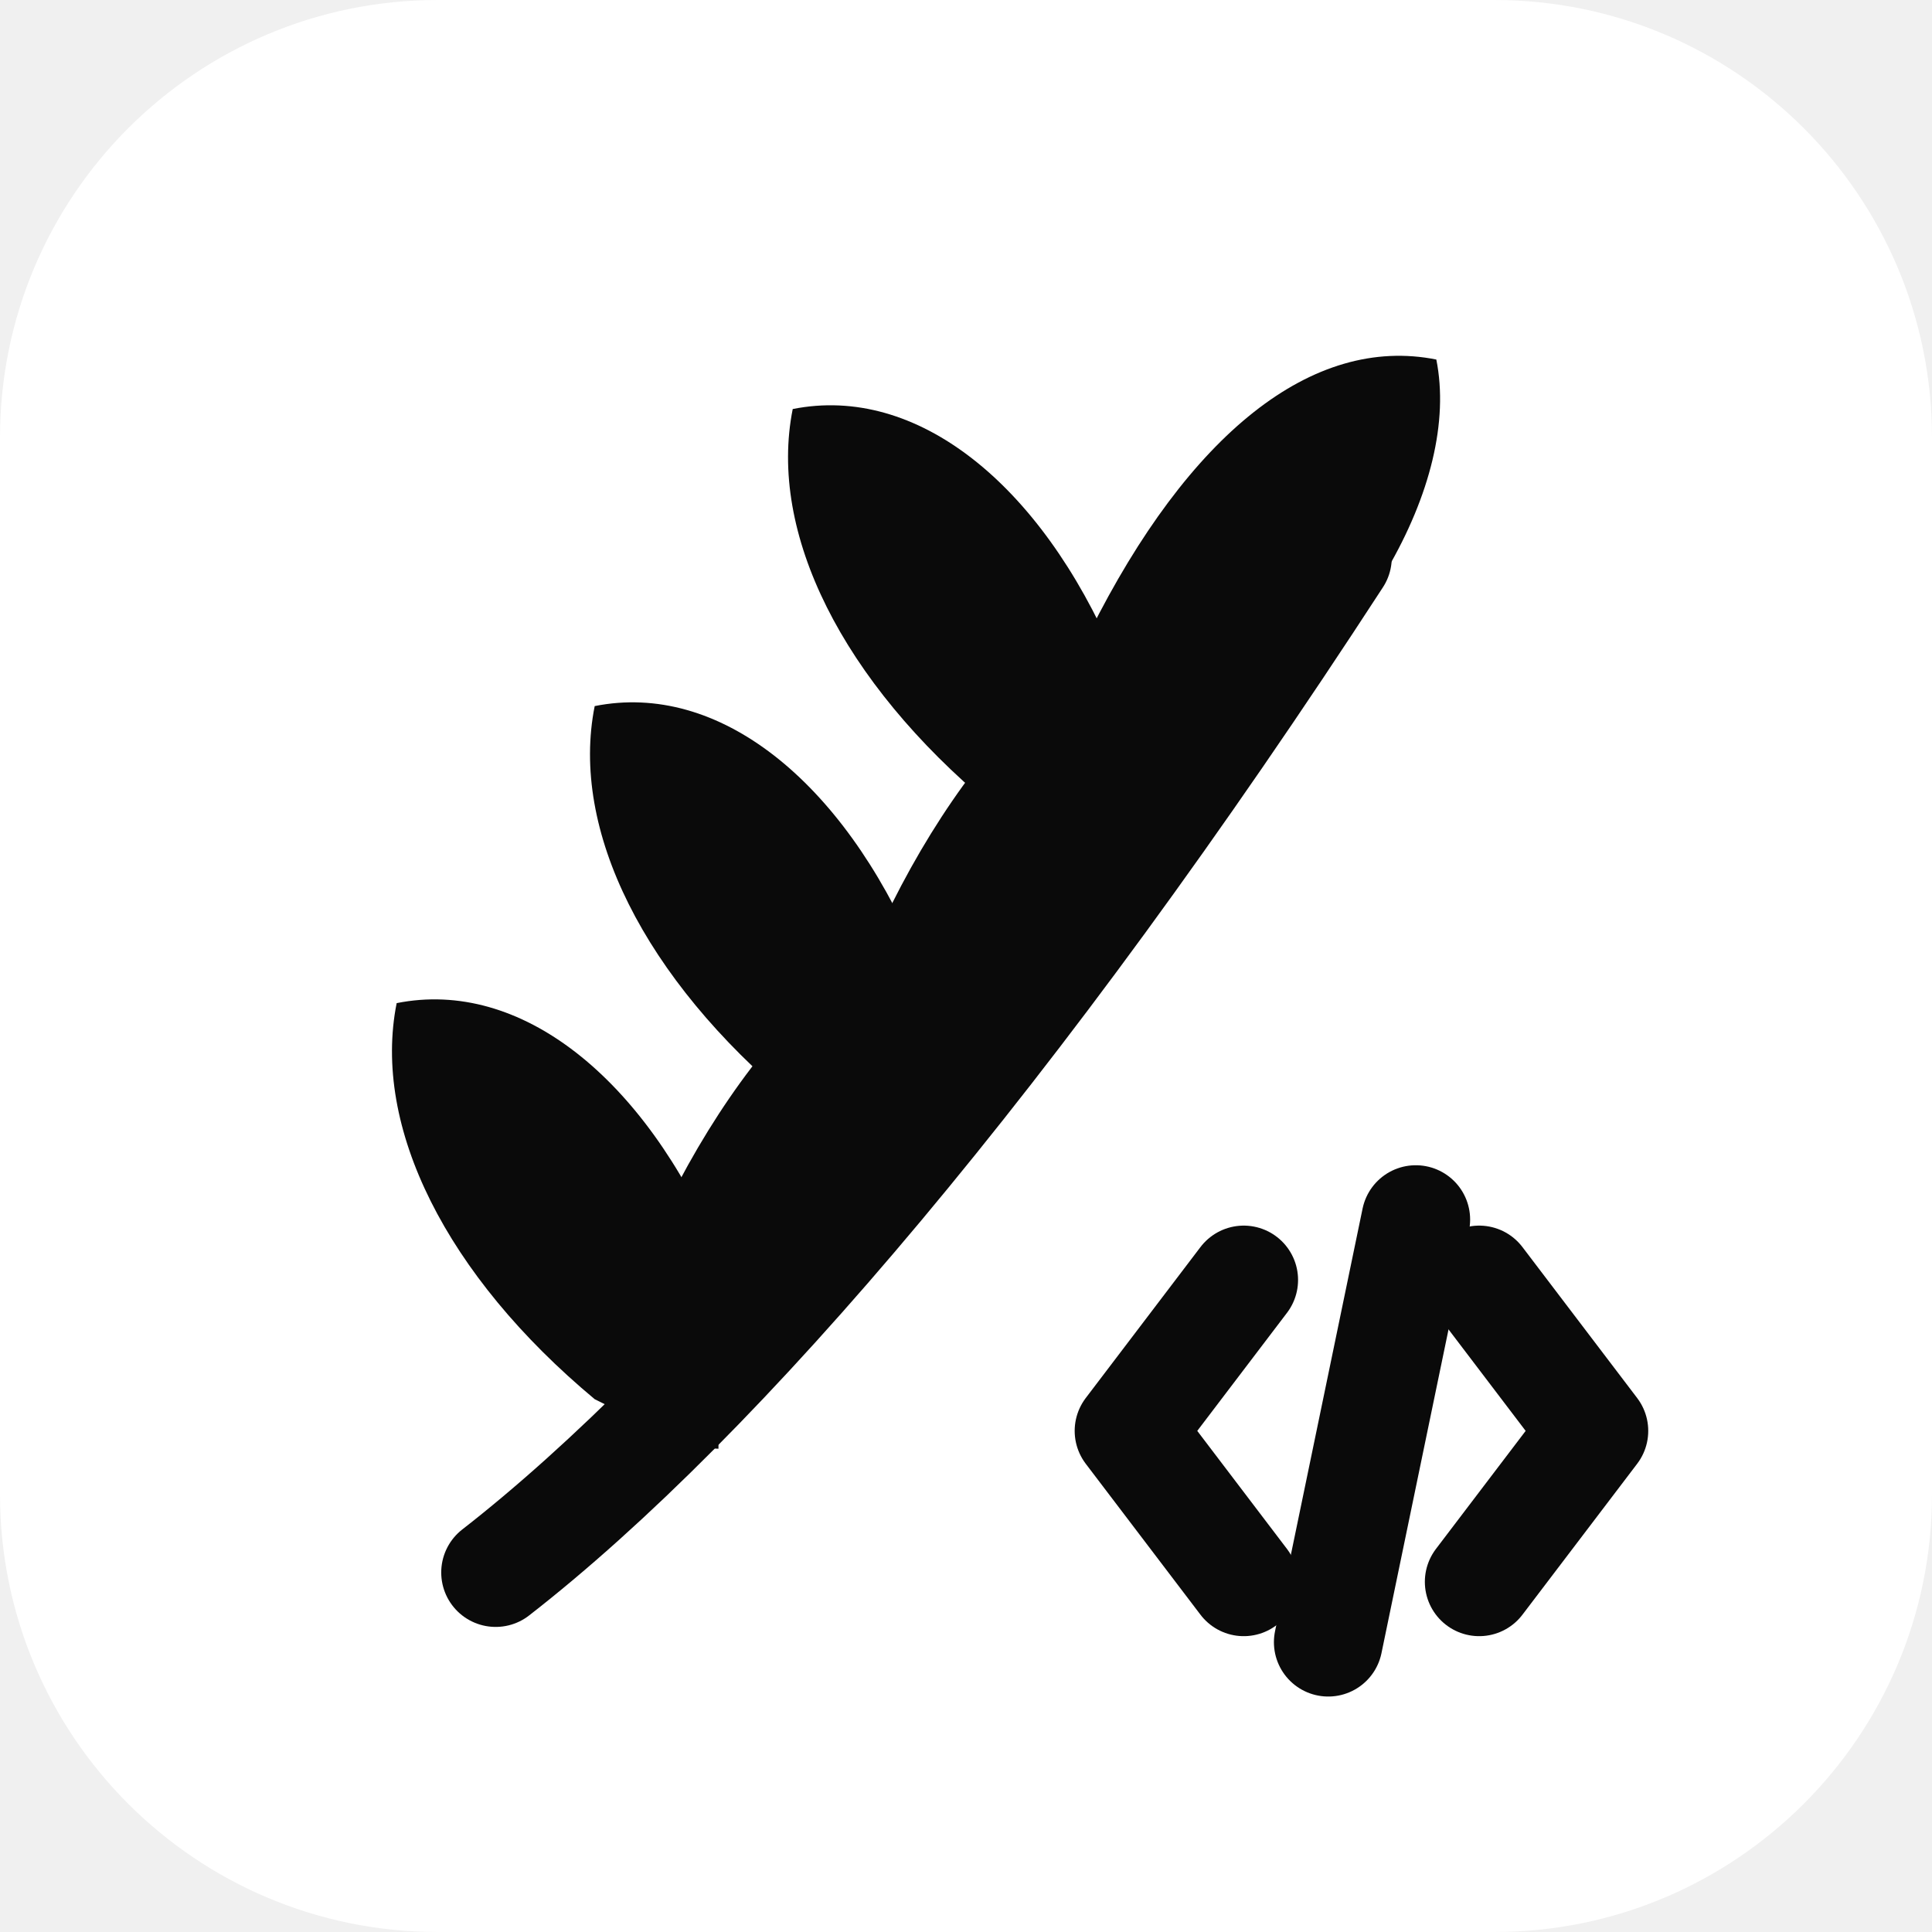
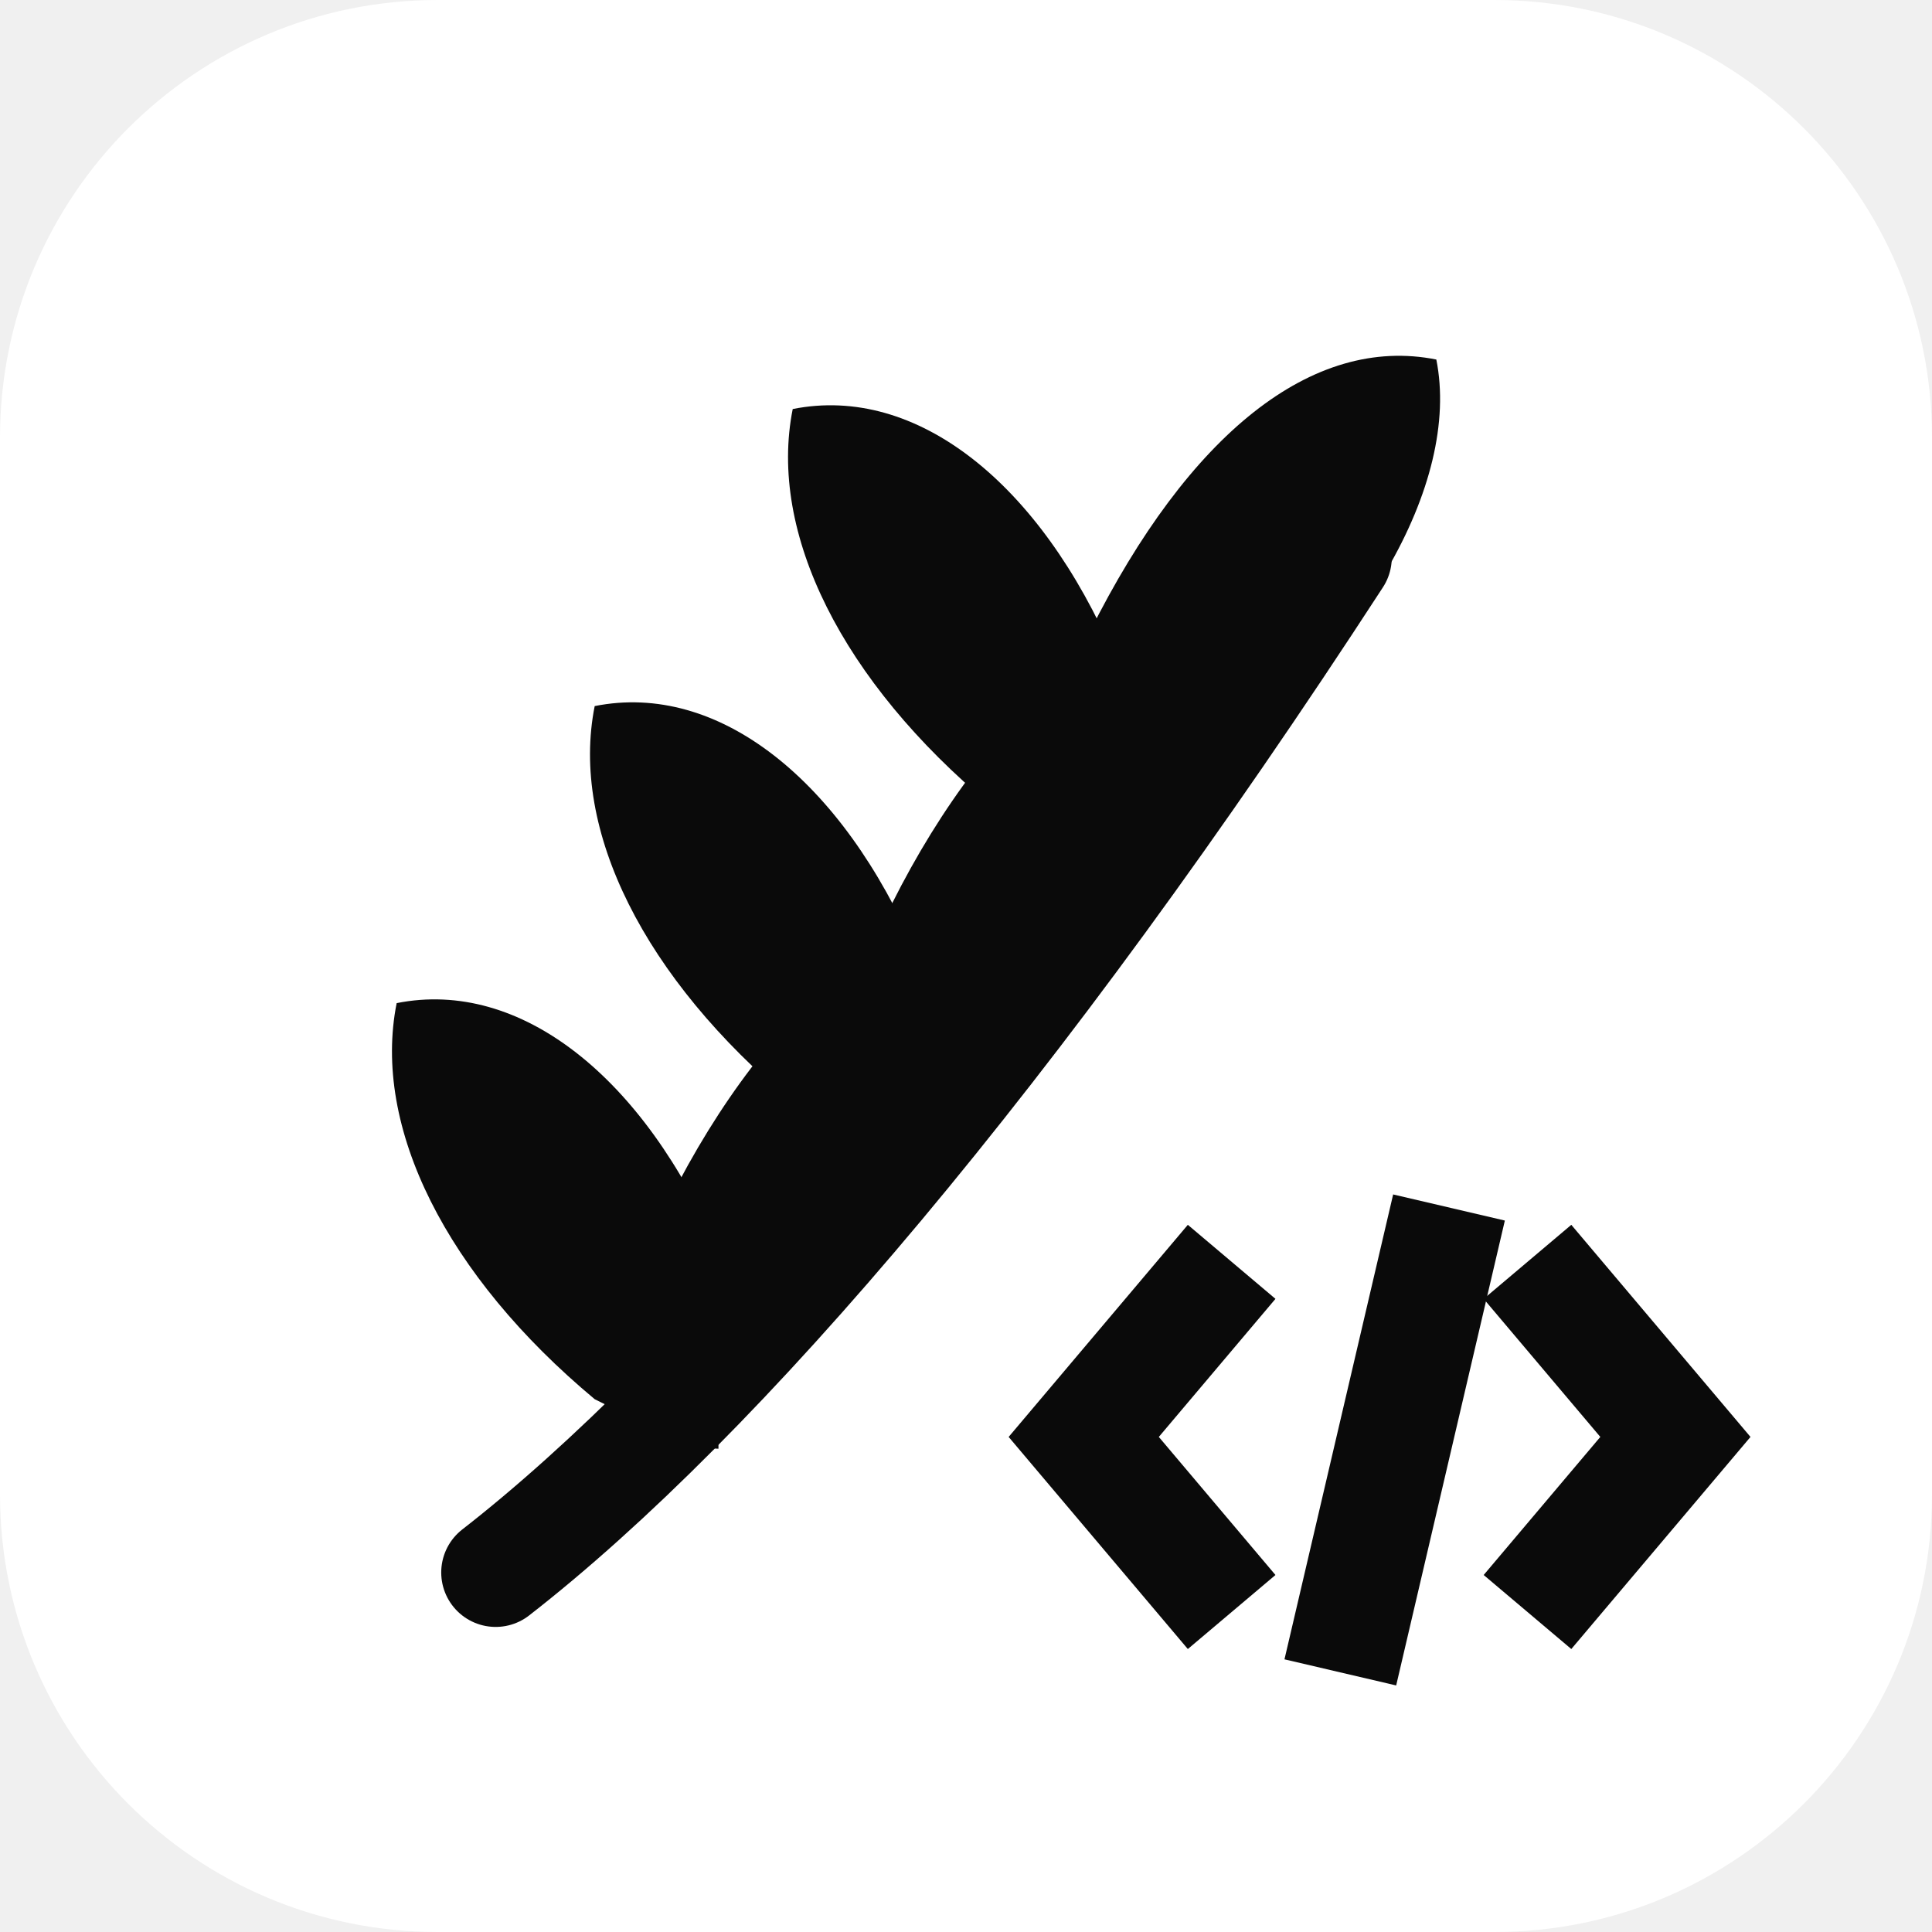
<svg xmlns="http://www.w3.org/2000/svg" viewBox="0 0 64 64" width="64" height="64" role="img" aria-label="QingyuGist">
  <rect width="64" height="64" rx="14.5" fill="#ffffff" />
  <g transform="translate(32 32) scale(0.82) translate(-33 -30.5)" fill="#0a0a0a">
    <path d="M14 55c9-7 21-21 34-41" stroke="#0a0a0a" stroke-width="4.4" stroke-linecap="round" />
    <path d="M38 17c4-8 9-12 14-11 1 5-3 12-10 17-2 1-4 2-6 2z" />
    <path d="M30 28c4-8 10-13 15-12 1 5-3 12-10 17-2 1-4 2-6 2z" />
    <path d="M21 40c4-8 10-13 15-12 1 5-3 12-10 17-2 1-4 2-6 2z" />
    <path d="M39 18c-3-7-8-11-13-10-1 5 2 11 8 16 2 1 4 2 5 2z" />
    <path d="M31 30c-3-7-8-11-13-10-1 5 2 11 8 16 2 1 4 2 5 2z" />
    <path d="M23 42c-3-7-8-11-13-10-1 5 2 11 8 16 2 1 4 2 5 2z" />
  </g>
-   <g fill="none" stroke="#0a0a0a" stroke-width="3.6" stroke-linecap="round" stroke-linejoin="round">
-     <path d="M41.2 42.4 37.4 47.4 41.2 52.4" />
-     <path d="M46.9 40.4 44 54.4" />
-     <path d="M49 42.4 52.8 47.4 49 52.4" />
+   <g fill="none" stroke="#0a0a0a" stroke-width="3.8" stroke-linecap="butt" stroke-linejoin="miter">
+     <path d="M40.8 41.8 35.9 47.6 40.8 53.4" />
+     <path d="M48 40 44.4 55.4" />
+     <path d="M50.6 41.8 55.5 47.6 50.6 53.4" />
  </g>
</svg>
